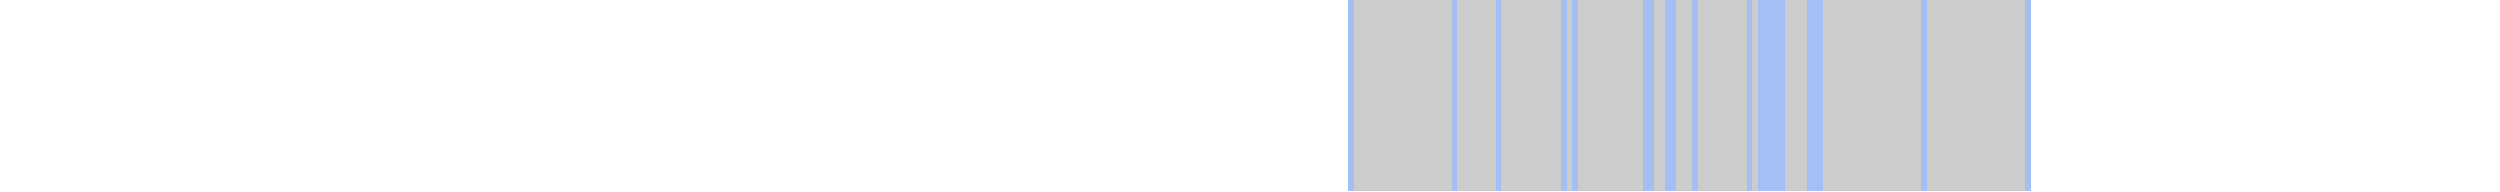
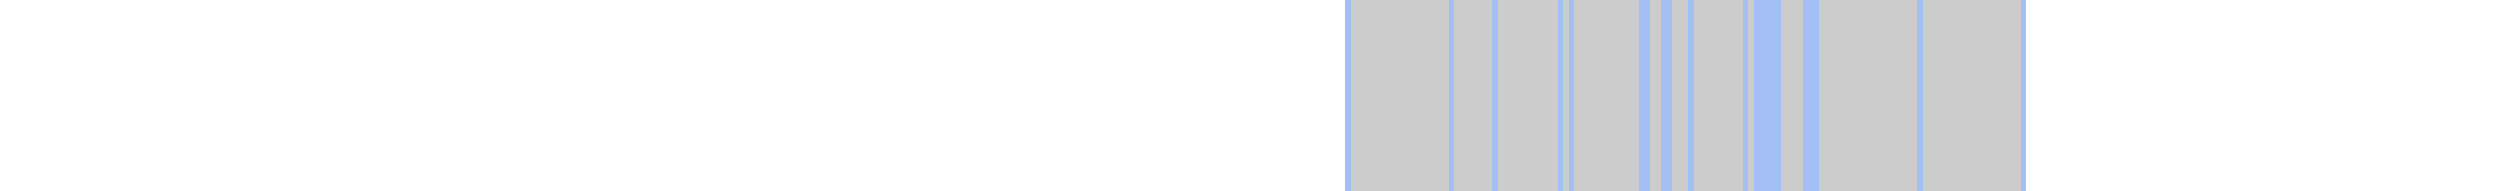
- <svg xmlns="http://www.w3.org/2000/svg" viewBox="0 0 458 35" shape-rendering="crispEdges">
+ <svg xmlns="http://www.w3.org/2000/svg" viewBox="0 0 459 35" shape-rendering="crispEdges">
  <rect y="0" x="247" width="125" height="35" fill="#cccccc" />
  <rect y="0" x="247" width="1" height="35" fill="#eecccc" />
  <rect y="0" x="266" width="1" height="35" fill="#eecccc" />
  <rect y="0" x="274" width="1" height="35" fill="#eecccc" />
  <rect y="0" x="286" width="1" height="35" fill="#eecccc" />
  <rect y="0" x="288" width="1" height="35" fill="#eecccc" />
  <rect y="0" x="301" width="1" height="35" fill="#eecccc" />
  <rect y="0" x="302" width="1" height="35" fill="#eecccc" />
  <rect y="0" x="305" width="1" height="35" fill="#eecccc" />
  <rect y="0" x="306" width="1" height="35" fill="#eecccc" />
  <rect y="0" x="310" width="1" height="35" fill="#eecccc" />
  <rect y="0" x="320" width="1" height="35" fill="#eecccc" />
  <rect y="0" x="322" width="1" height="35" fill="#eecccc" />
  <rect y="0" x="323" width="1" height="35" fill="#eecccc" />
  <rect y="0" x="324" width="1" height="35" fill="#eecccc" />
  <rect y="0" x="325" width="1" height="35" fill="#eecccc" />
  <rect y="0" x="326" width="1" height="35" fill="#eecccc" />
  <rect y="0" x="331" width="1" height="35" fill="#eecccc" />
  <rect y="0" x="332" width="1" height="35" fill="#eecccc" />
  <rect y="0" x="333" width="1" height="35" fill="#eecccc" />
  <rect y="0" x="352" width="1" height="35" fill="#eecccc" />
  <rect y="0" x="371" width="1" height="35" fill="#eecccc" />
  <rect y="0" x="247" width="1" height="35" fill="#a3bff4" />
  <rect y="0" x="266" width="1" height="35" fill="#a3bff4" />
  <rect y="0" x="274" width="1" height="35" fill="#a3bff4" />
  <rect y="0" x="286" width="1" height="35" fill="#a3bff4" />
  <rect y="0" x="288" width="1" height="35" fill="#a3bff4" />
  <rect y="0" x="301" width="1" height="35" fill="#a3bff4" />
  <rect y="0" x="302" width="1" height="35" fill="#a3bff4" />
  <rect y="0" x="305" width="1" height="35" fill="#a3bff4" />
  <rect y="0" x="306" width="1" height="35" fill="#a3bff4" />
  <rect y="0" x="310" width="1" height="35" fill="#a3bff4" />
  <rect y="0" x="320" width="1" height="35" fill="#a3bff4" />
  <rect y="0" x="322" width="1" height="35" fill="#a3bff4" />
  <rect y="0" x="323" width="1" height="35" fill="#a3bff4" />
  <rect y="0" x="324" width="1" height="35" fill="#a3bff4" />
  <rect y="0" x="325" width="1" height="35" fill="#a3bff4" />
  <rect y="0" x="326" width="1" height="35" fill="#a3bff4" />
  <rect y="0" x="331" width="1" height="35" fill="#a3bff4" />
  <rect y="0" x="332" width="1" height="35" fill="#a3bff4" />
  <rect y="0" x="333" width="1" height="35" fill="#a3bff4" />
  <rect y="0" x="352" width="1" height="35" fill="#a3bff4" />
  <rect y="0" x="371" width="1" height="35" fill="#a3bff4" />
</svg>
